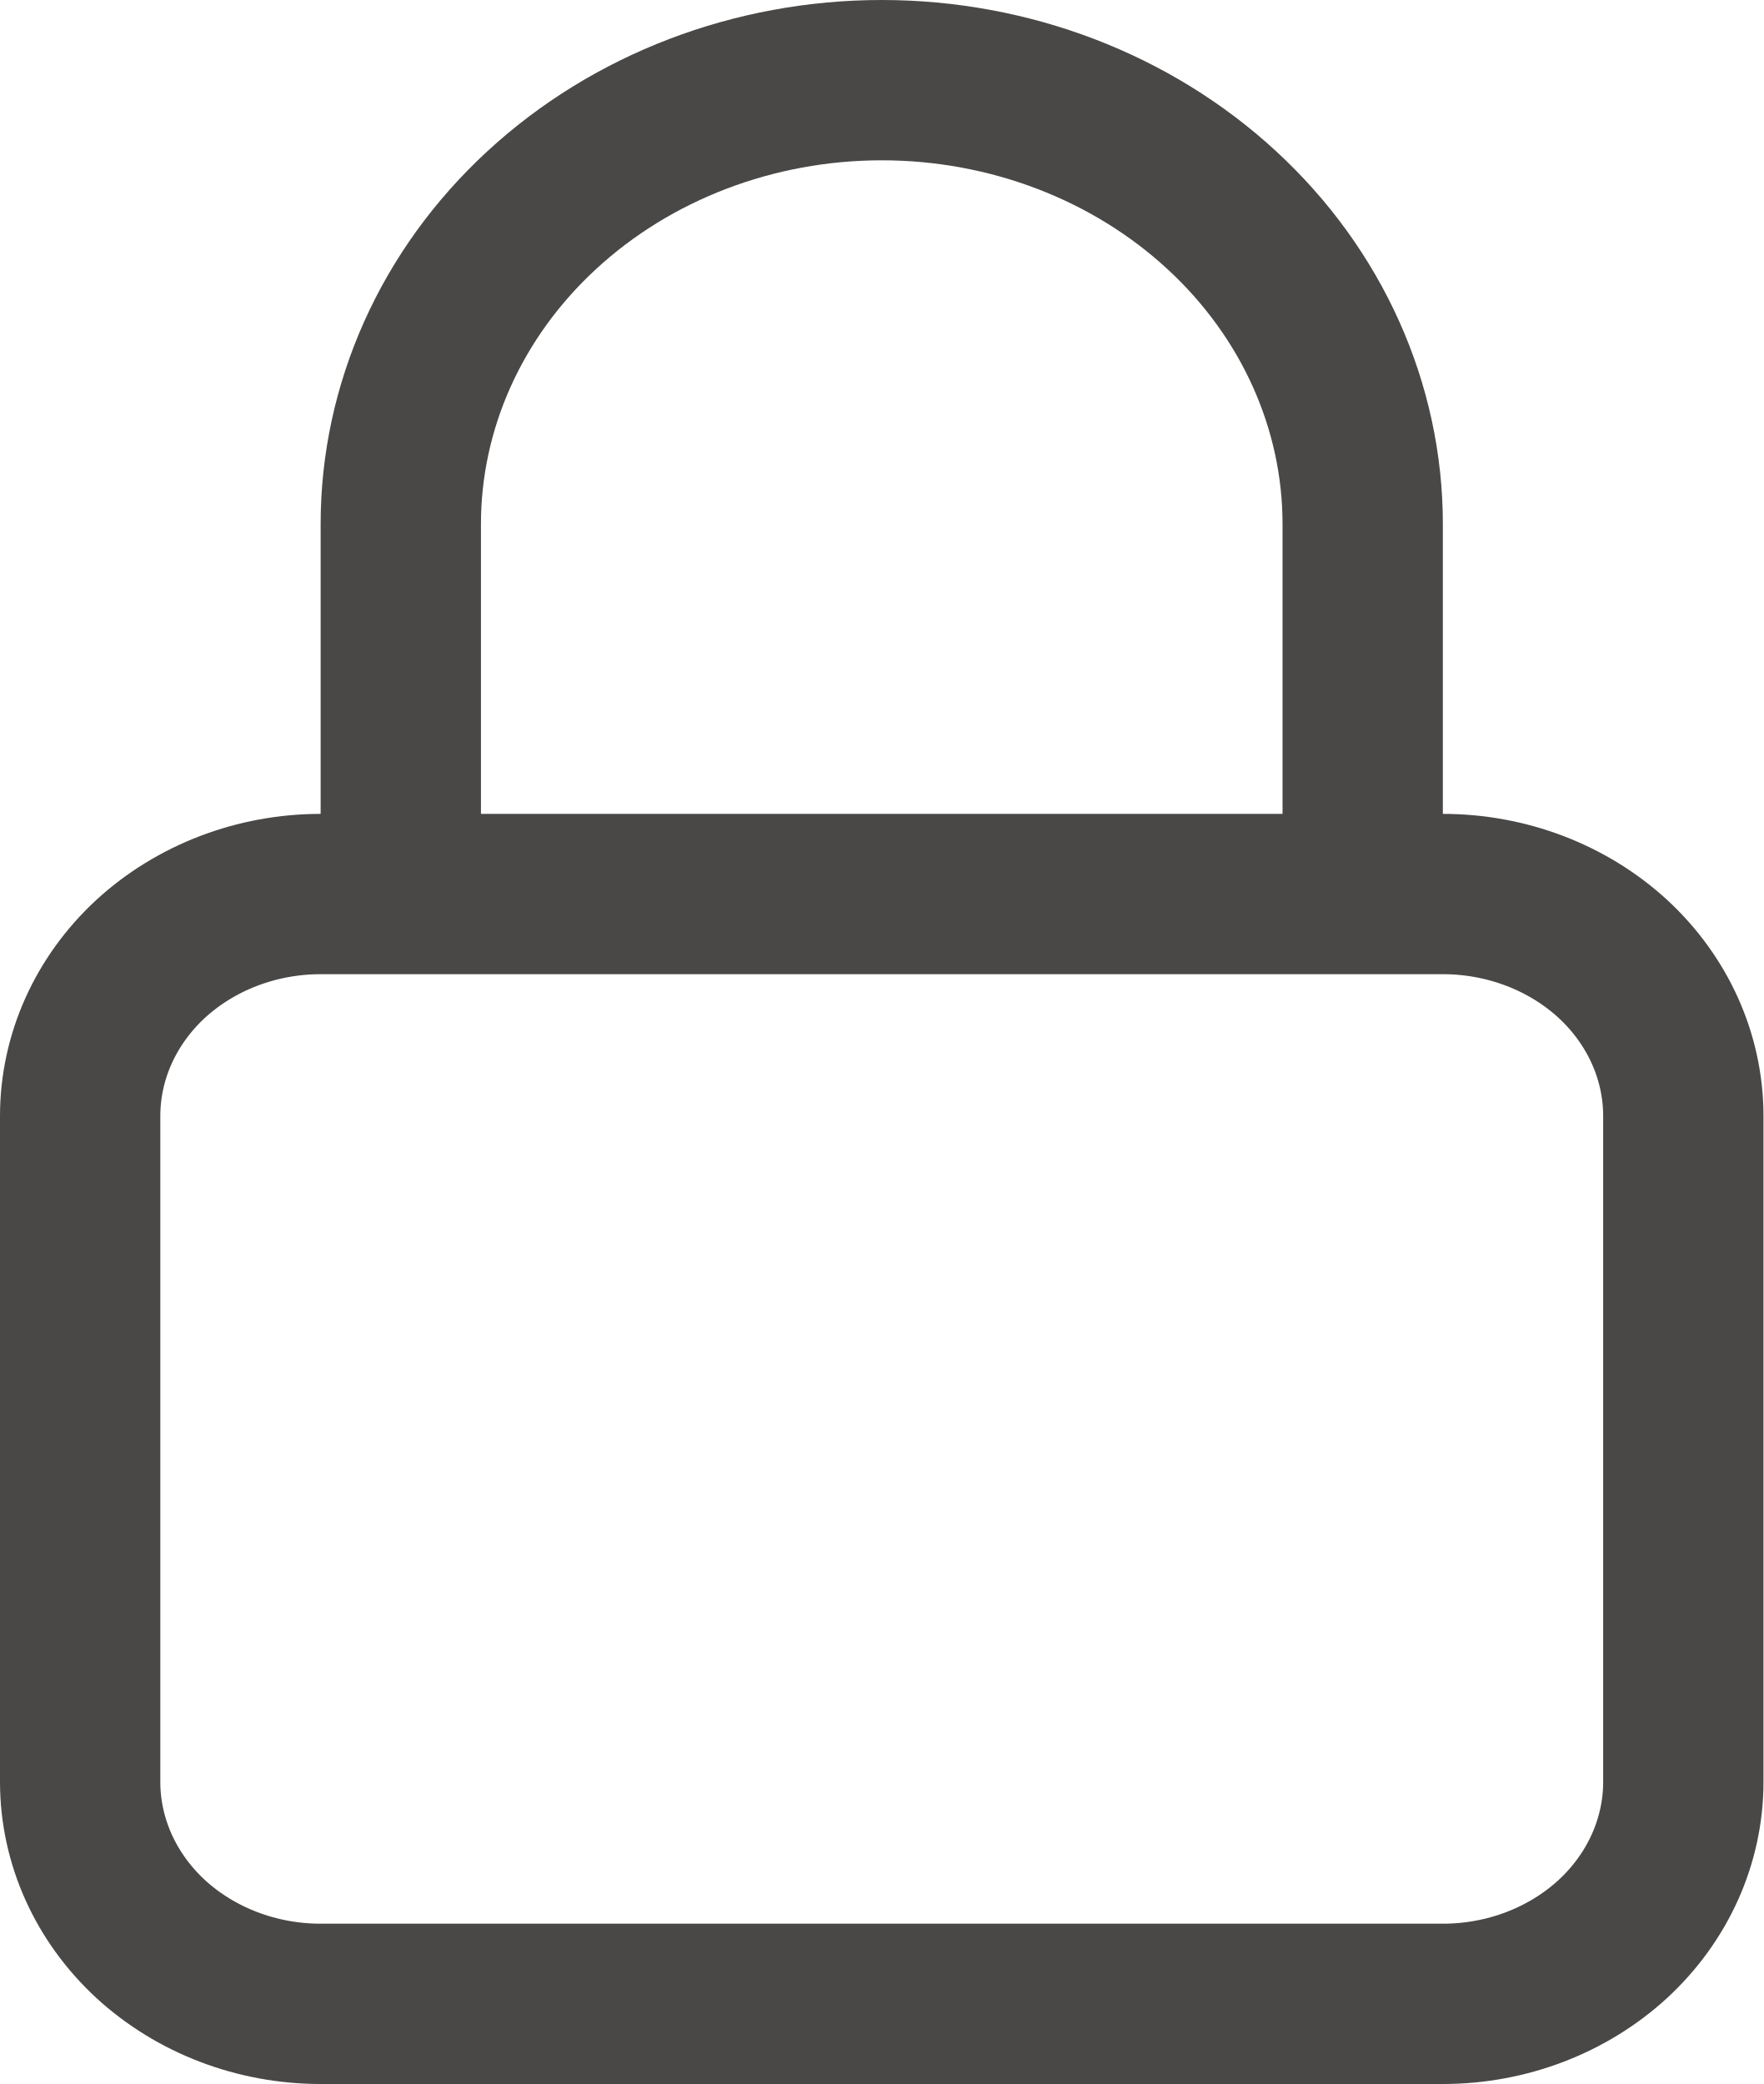
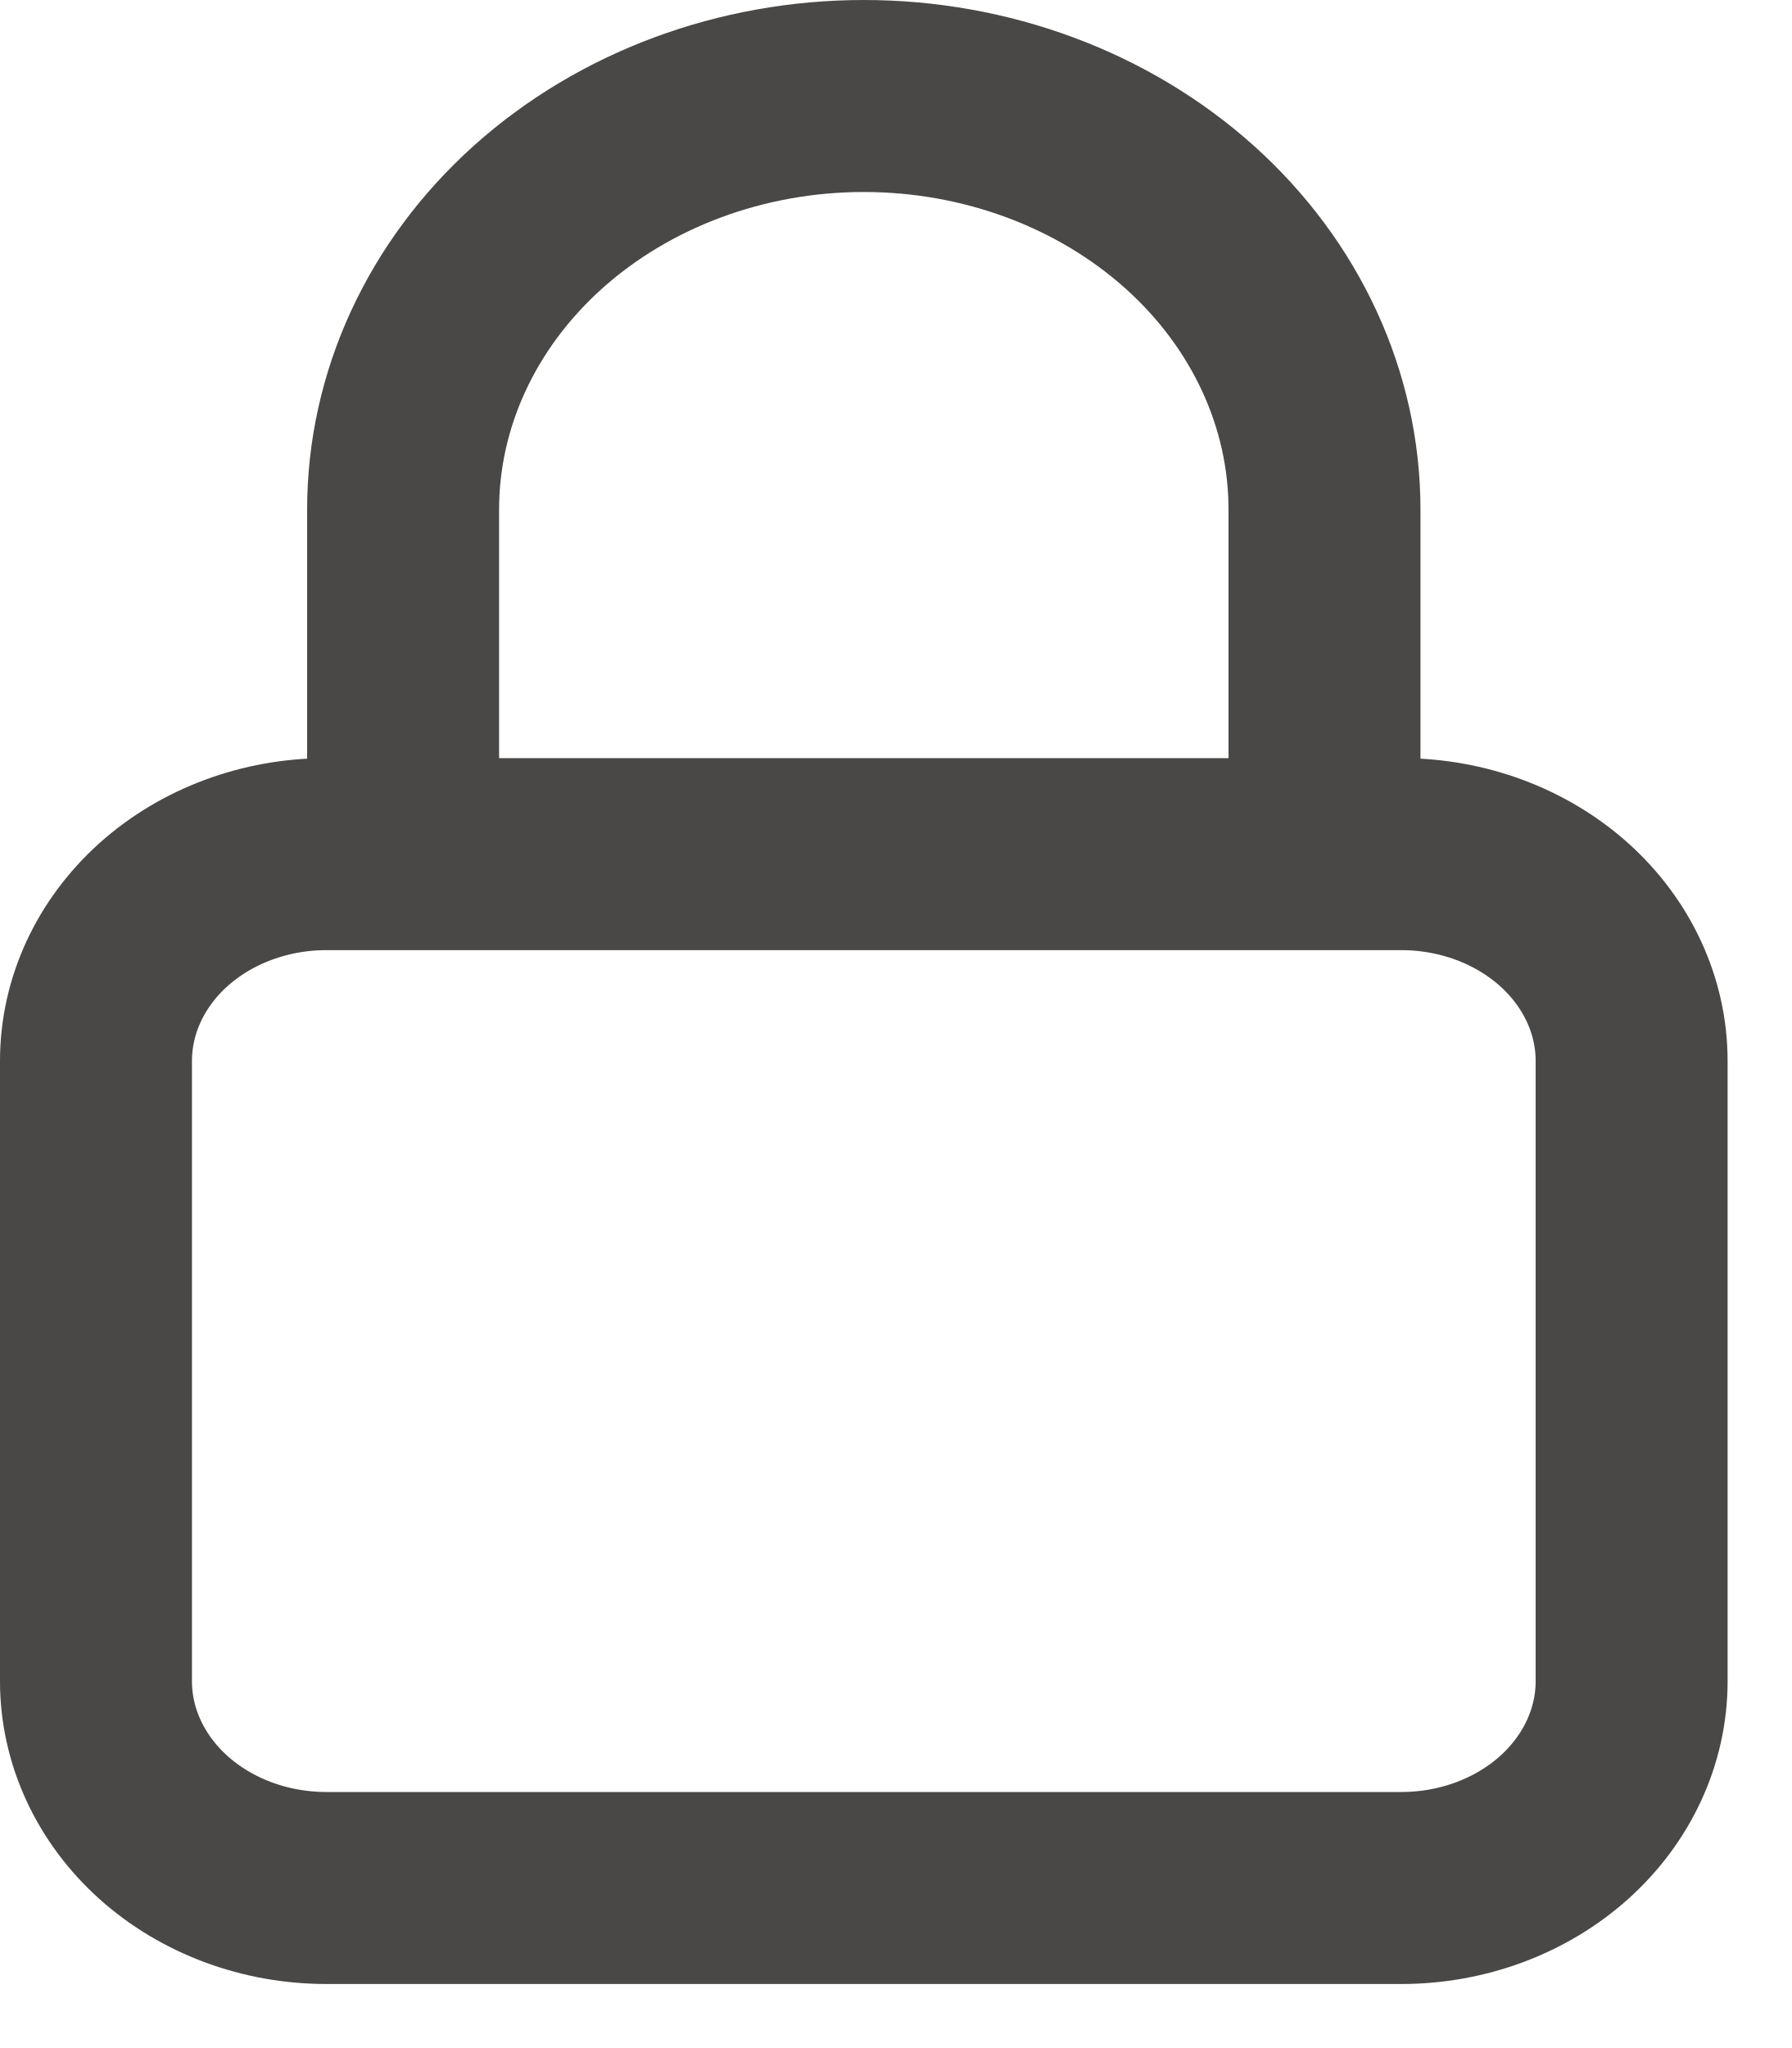
- <svg xmlns="http://www.w3.org/2000/svg" width="11" height="13" viewBox="0 0 11 13" fill="none">
-   <path d="M8.5 5.577V3.269C8.5 2.535 8.184 1.83 7.621 1.311C7.059 0.792 6.296 0.5 5.5 0.5C4.704 0.5 3.941 0.792 3.379 1.311C2.816 1.83 2.5 2.535 2.5 3.269V5.577M2 12.5H9C9.398 12.5 9.779 12.354 10.061 12.095C10.342 11.835 10.5 11.483 10.5 11.115V6.962C10.5 6.594 10.342 6.242 10.061 5.982C9.779 5.723 9.398 5.577 9 5.577H2C1.602 5.577 1.221 5.723 0.939 5.982C0.658 6.242 0.5 6.594 0.5 6.962V11.115C0.5 11.483 0.658 11.835 0.939 12.095C1.221 12.354 1.602 12.5 2 12.5Z" stroke="#4A4846" stroke-linecap="round" stroke-linejoin="round" />
+ <svg xmlns="http://www.w3.org/2000/svg" width="14" height="16" viewBox="0 0 14 16" fill="none">
+   <path d="M10.35 6.673V3.981C10.35 3.124 9.971 2.302 9.296 1.696C8.62 1.09 7.705 0.75 6.75 0.75C5.795 0.75 4.88 1.09 4.204 1.696C3.529 2.302 3.15 3.124 3.15 3.981V6.673M2.55 14.75H10.95C11.427 14.75 11.885 14.58 12.223 14.277C12.56 13.974 12.75 13.563 12.75 13.135V8.288C12.75 7.86 12.56 7.449 12.223 7.146C11.885 6.843 11.427 6.673 10.95 6.673H2.55C2.073 6.673 1.615 6.843 1.277 7.146C0.94 7.449 0.75 7.86 0.75 8.288V13.135C0.75 13.563 0.94 13.974 1.277 14.277C1.615 14.58 2.073 14.75 2.55 14.75Z" stroke="#4A4846" stroke-width="1.5" stroke-linecap="round" stroke-linejoin="round" />
</svg>
